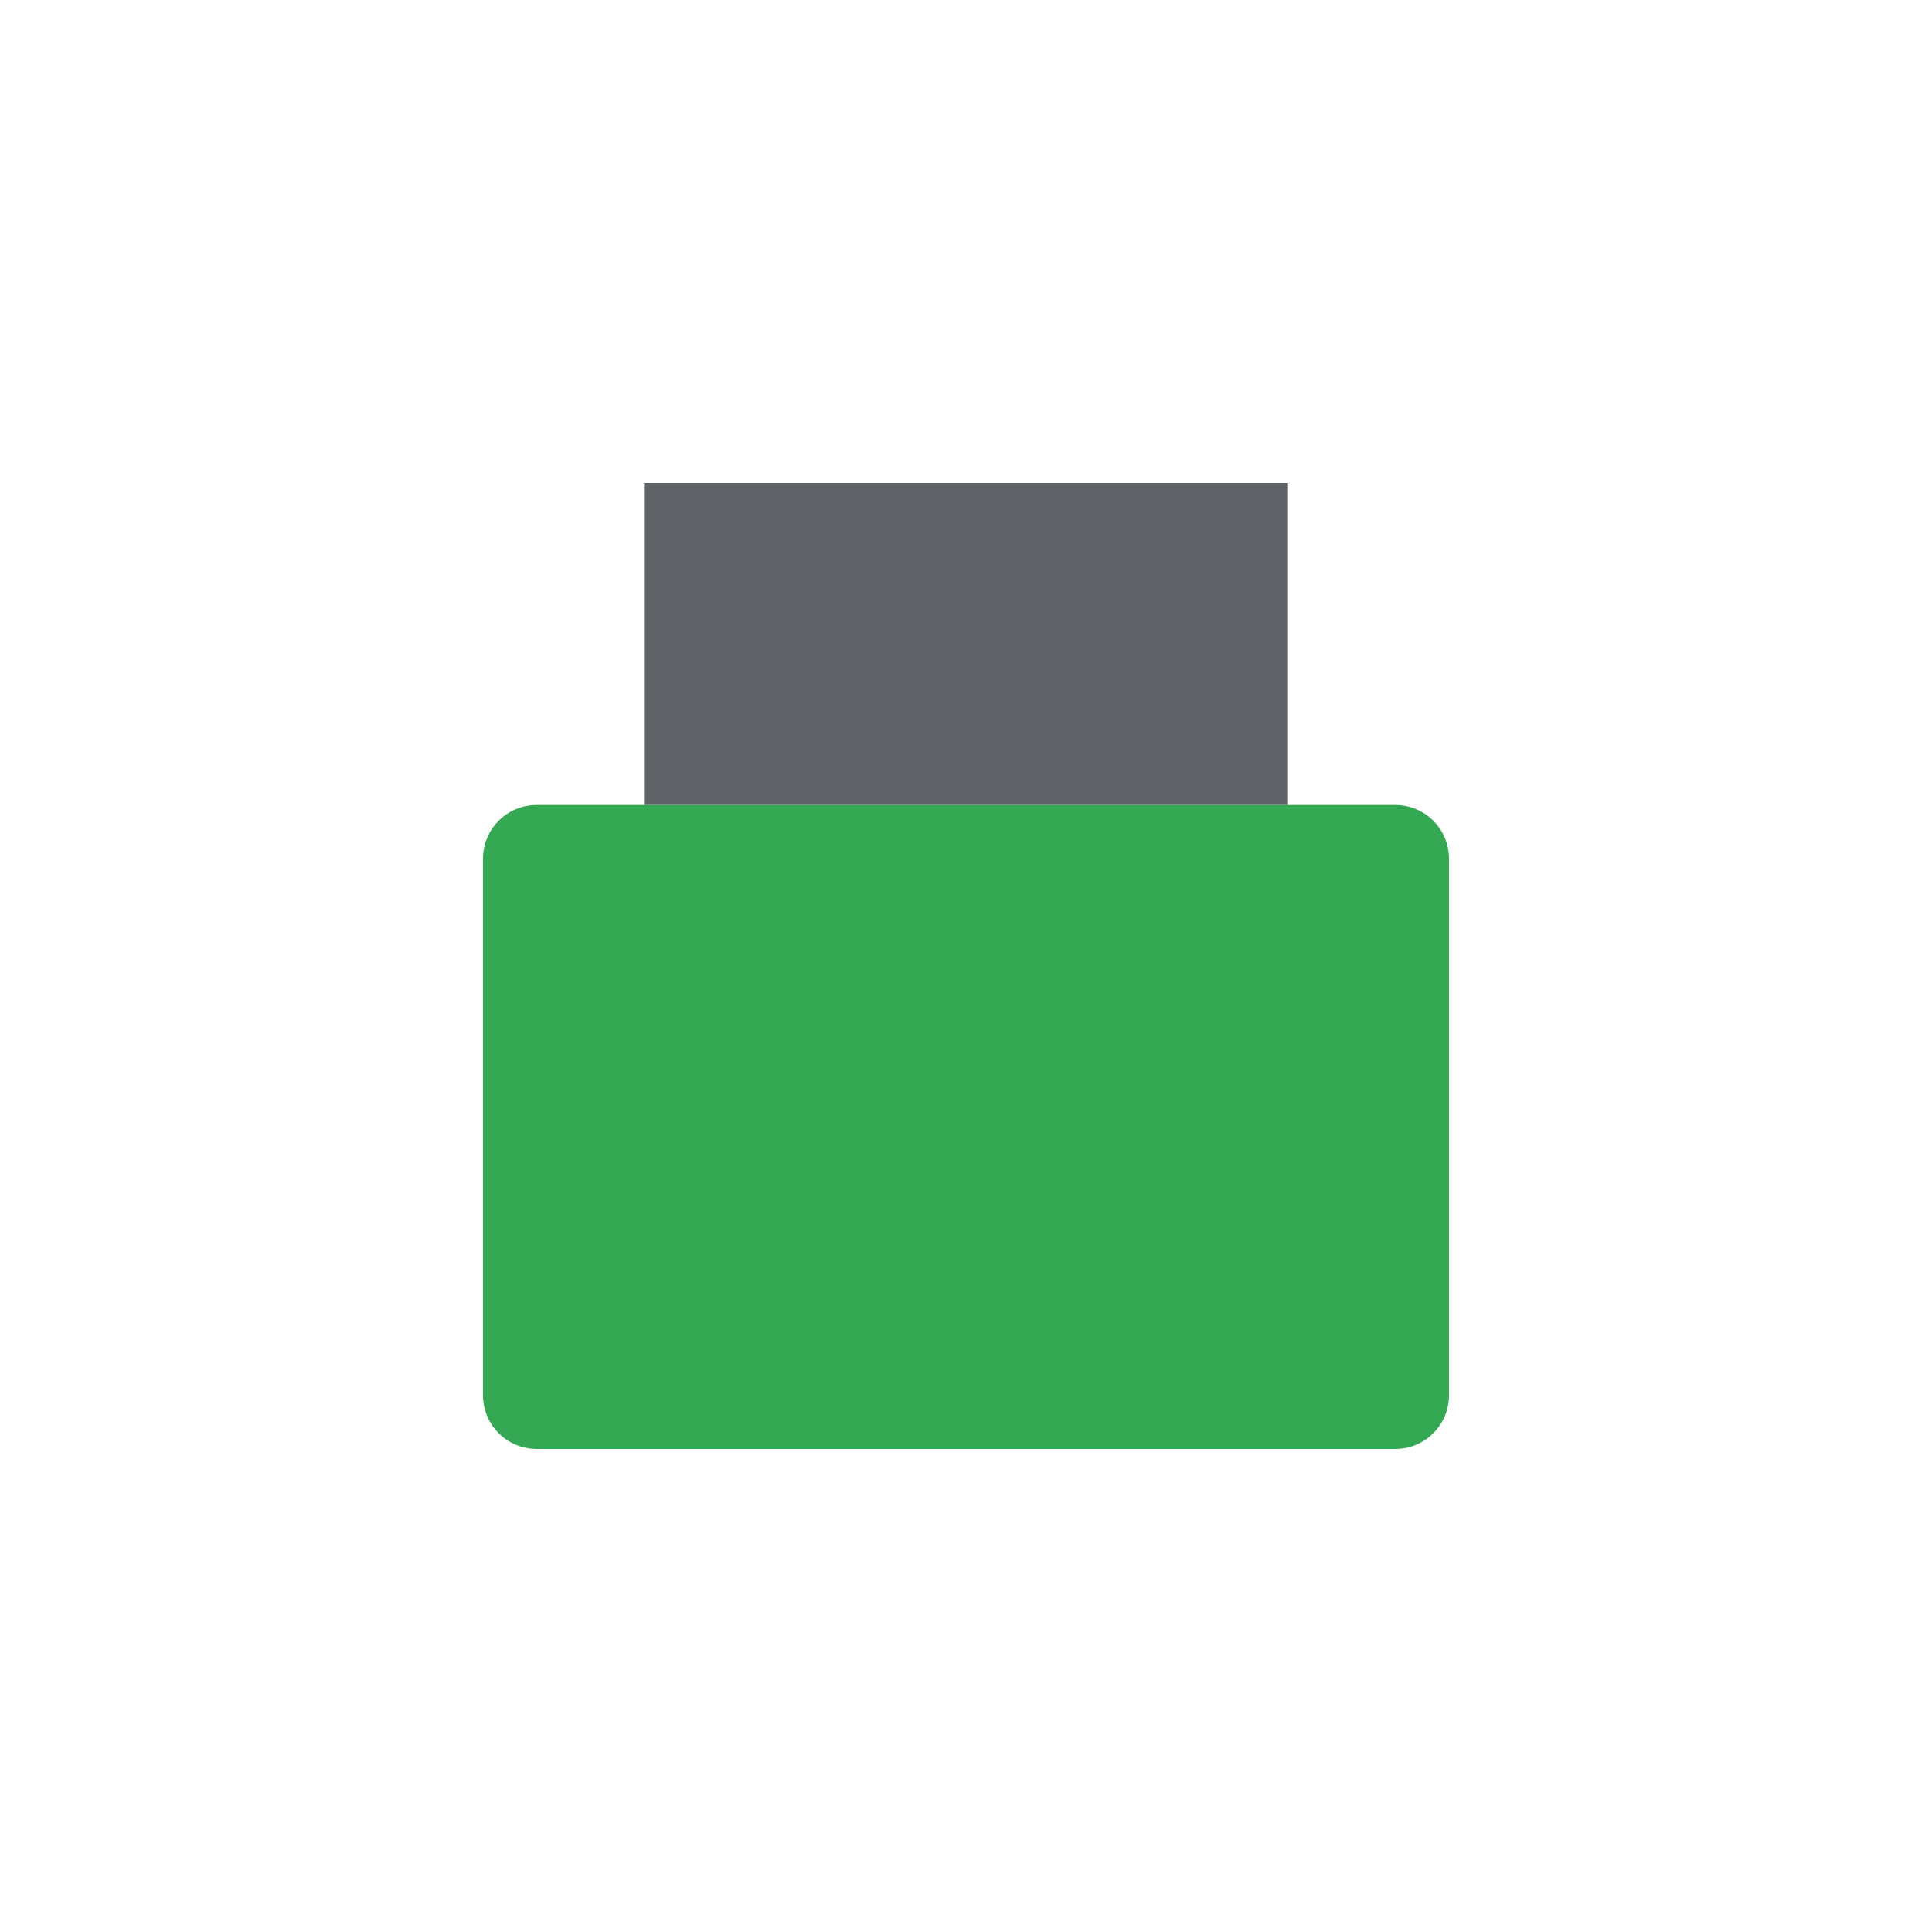
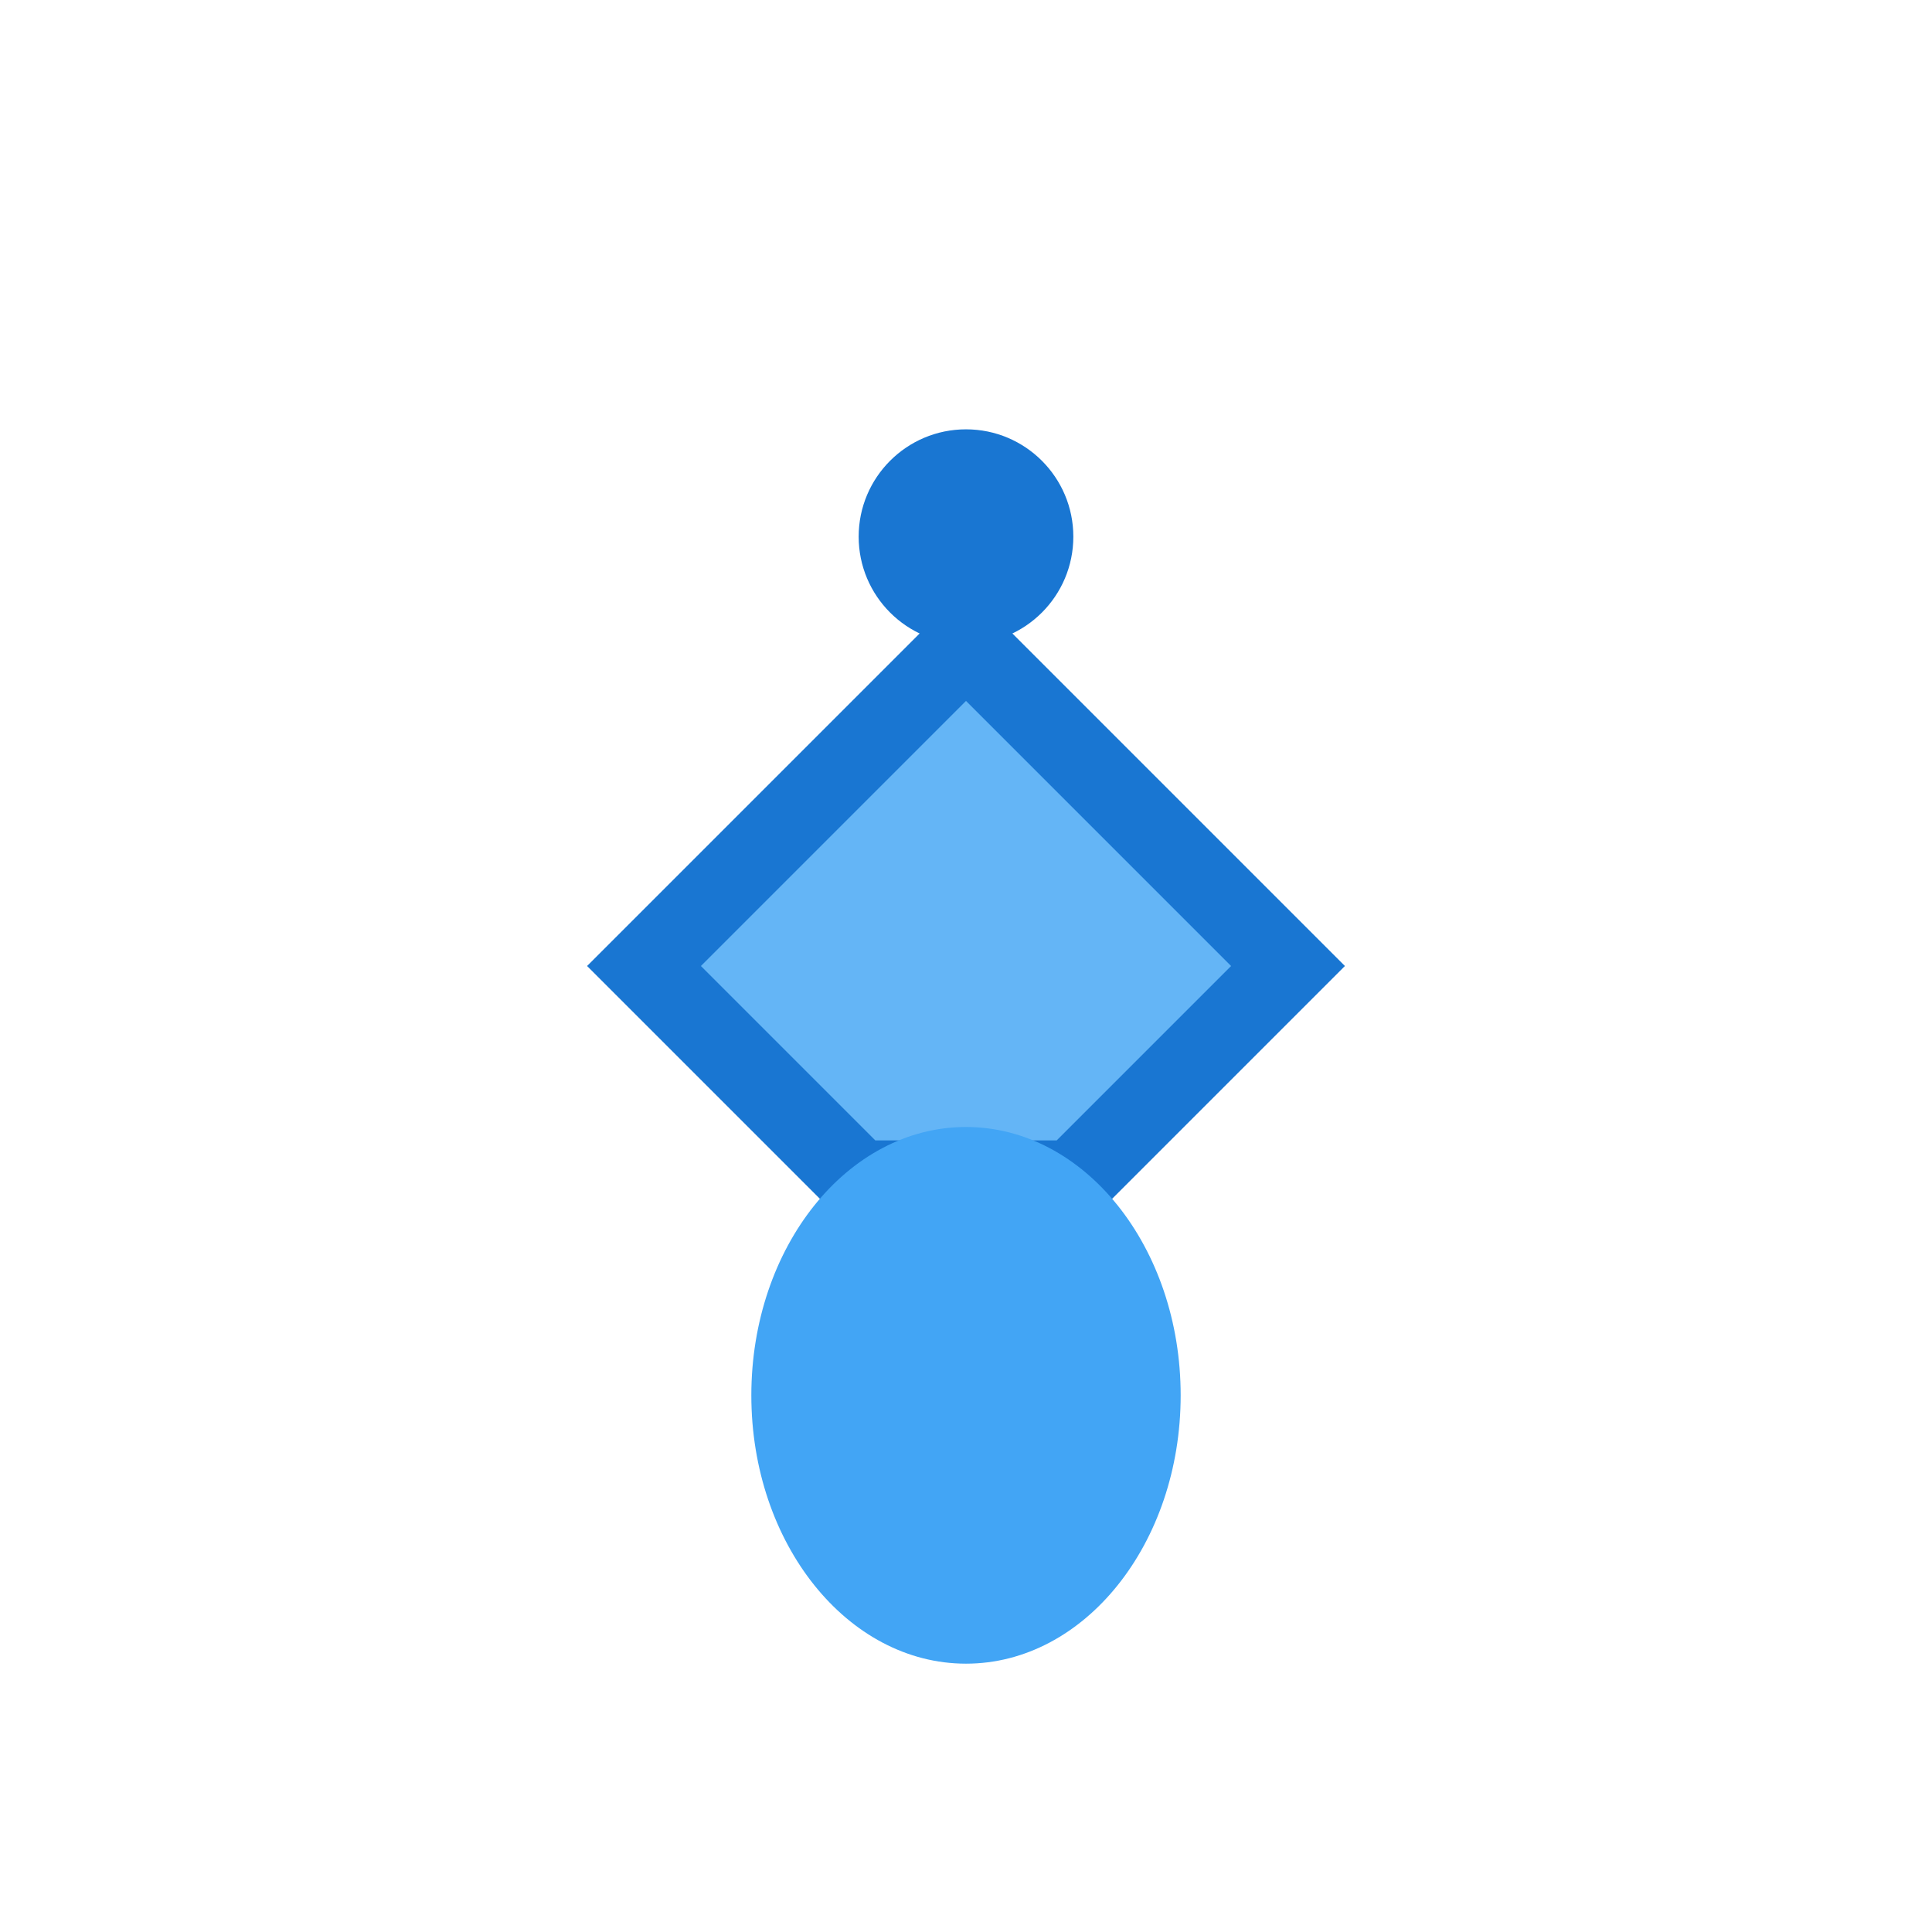
<svg xmlns="http://www.w3.org/2000/svg" width="36" height="36" viewBox="0 0 36 36">
-   <rect fill="#34A853" x="9" y="15" width="18" height="12" rx="1" />
-   <path fill="#5f6368" d="M12 9h12v6H12z" />
+   <path d="M12 18 L18 12 L24 18 L20 22 L16 22 Z" fill="#64B5F6" stroke="#1976D2" stroke-width="1.5" />
+   <circle cx="18" cy="10" r="2" fill="#1976D2" />
+   <ellipse cx="18" cy="26" rx="4" ry="5" fill="#42A5F5" />
</svg>
